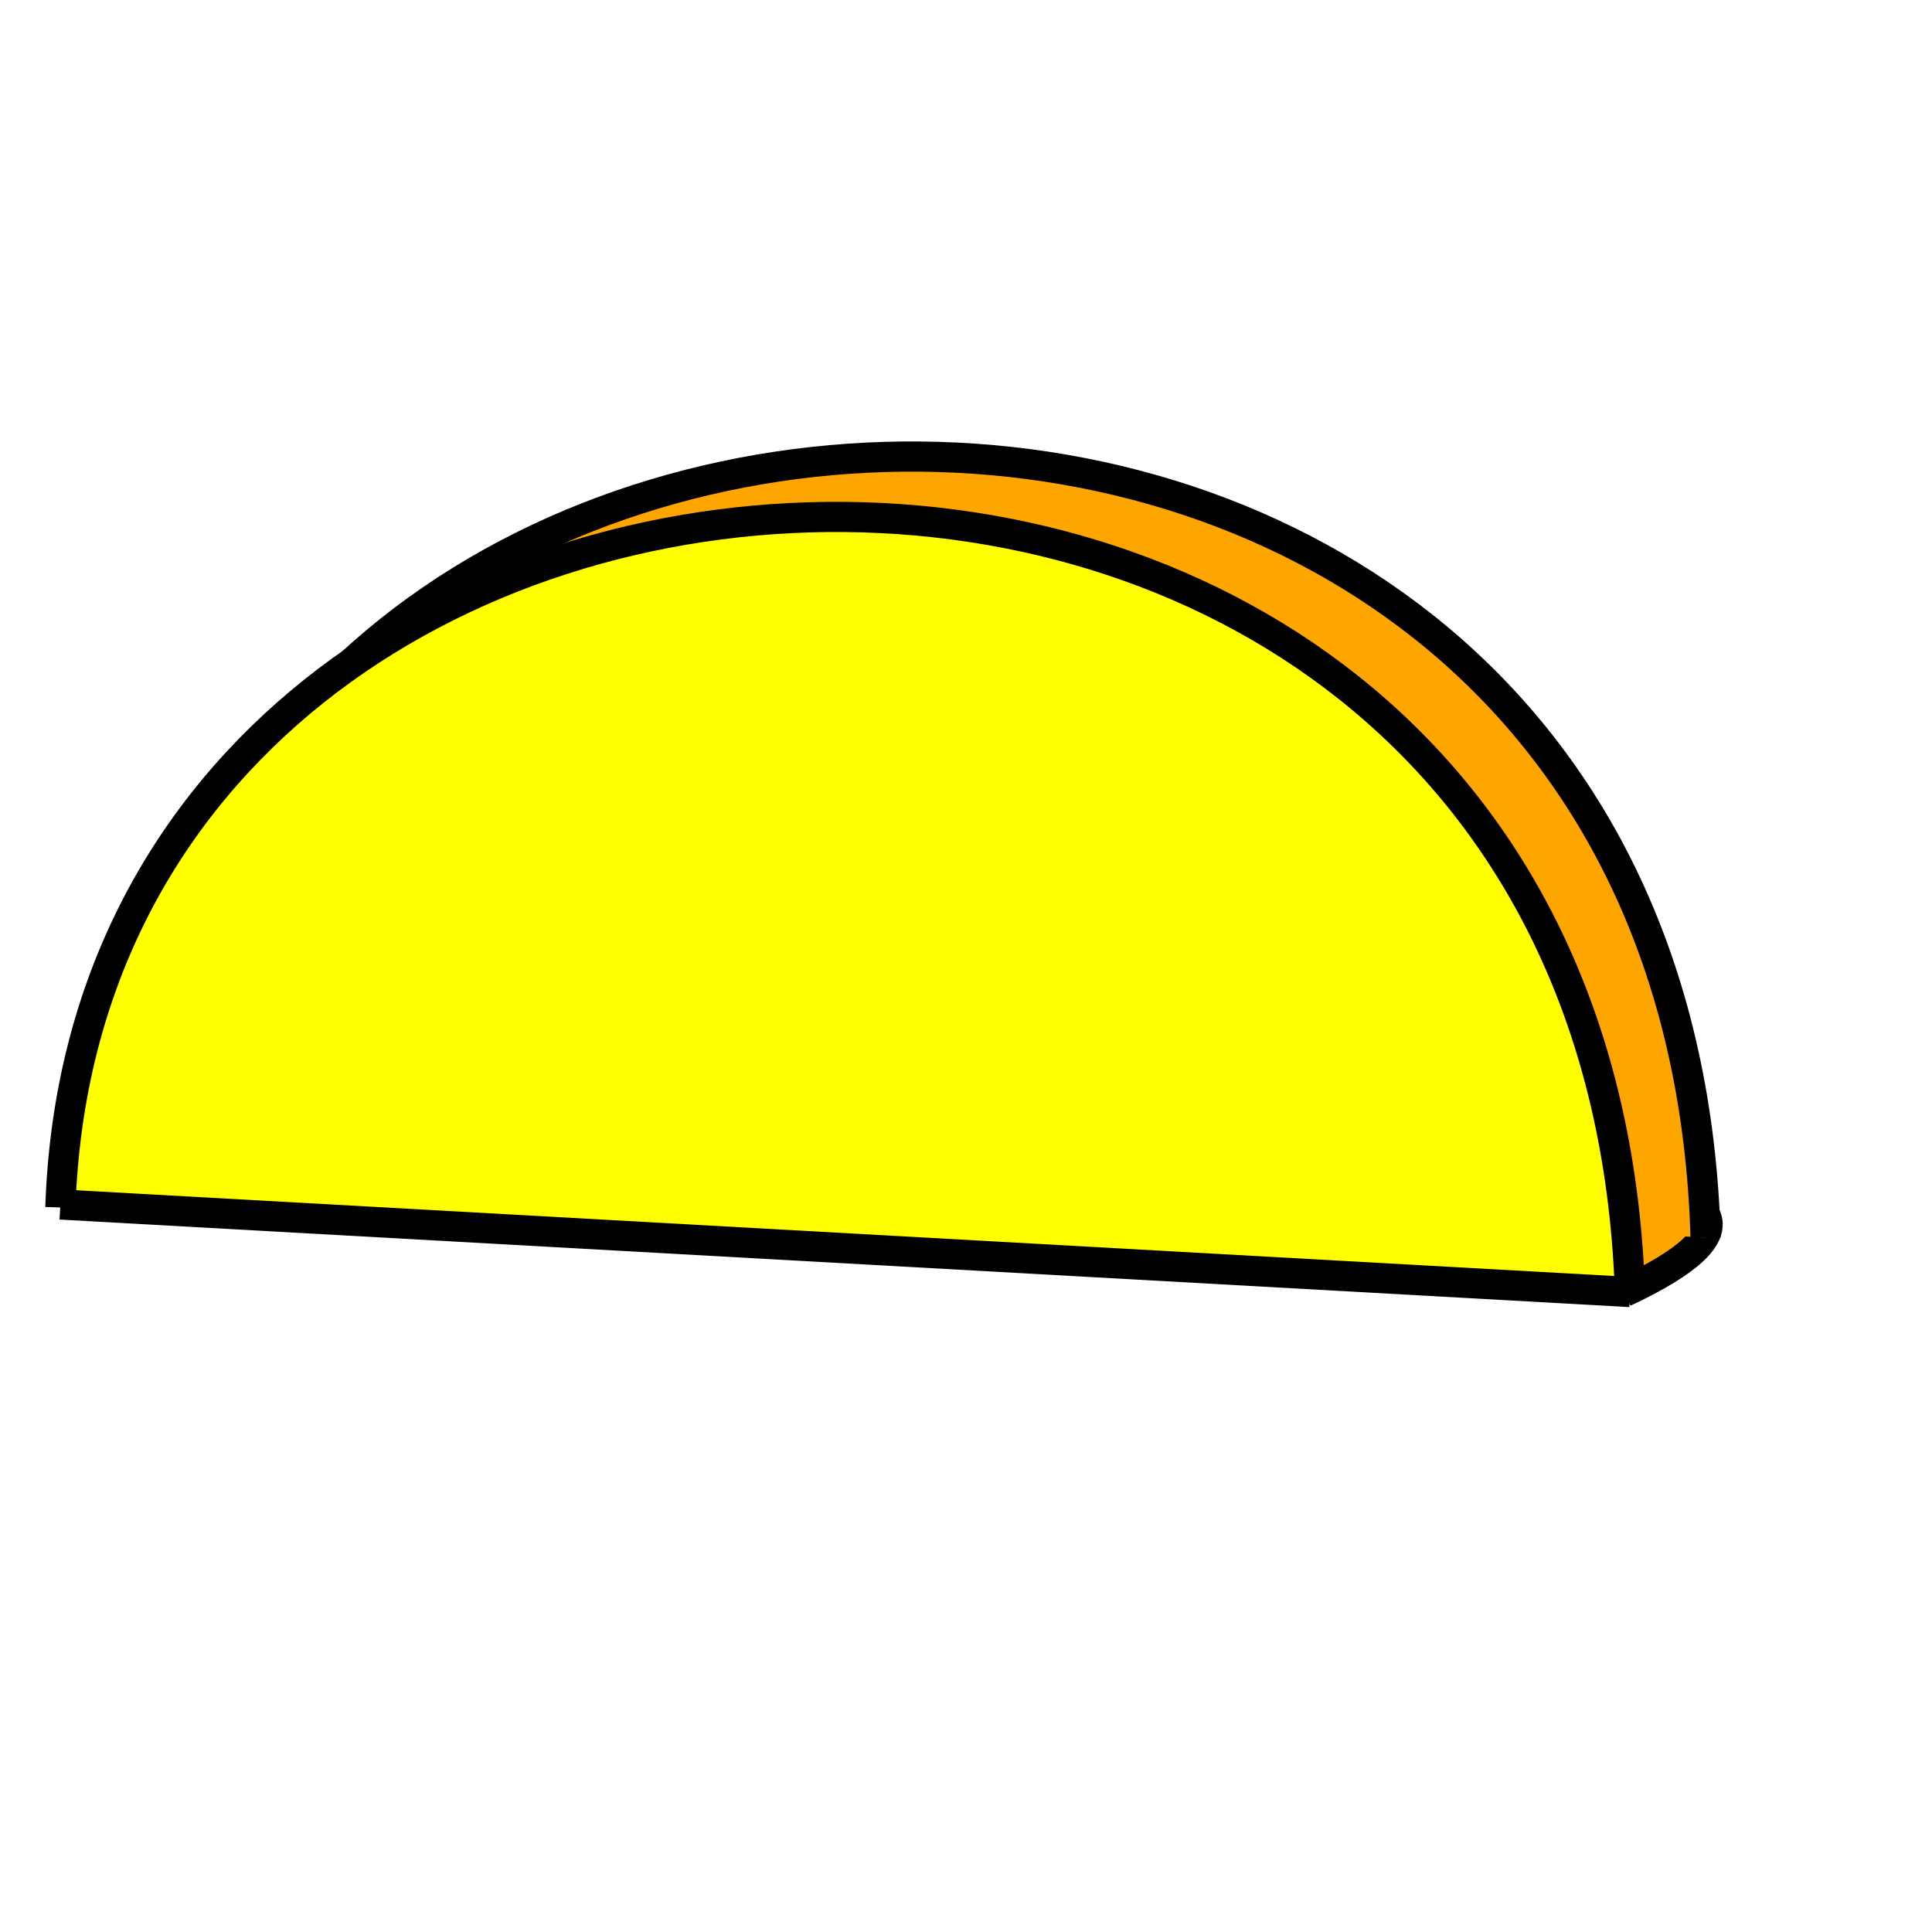
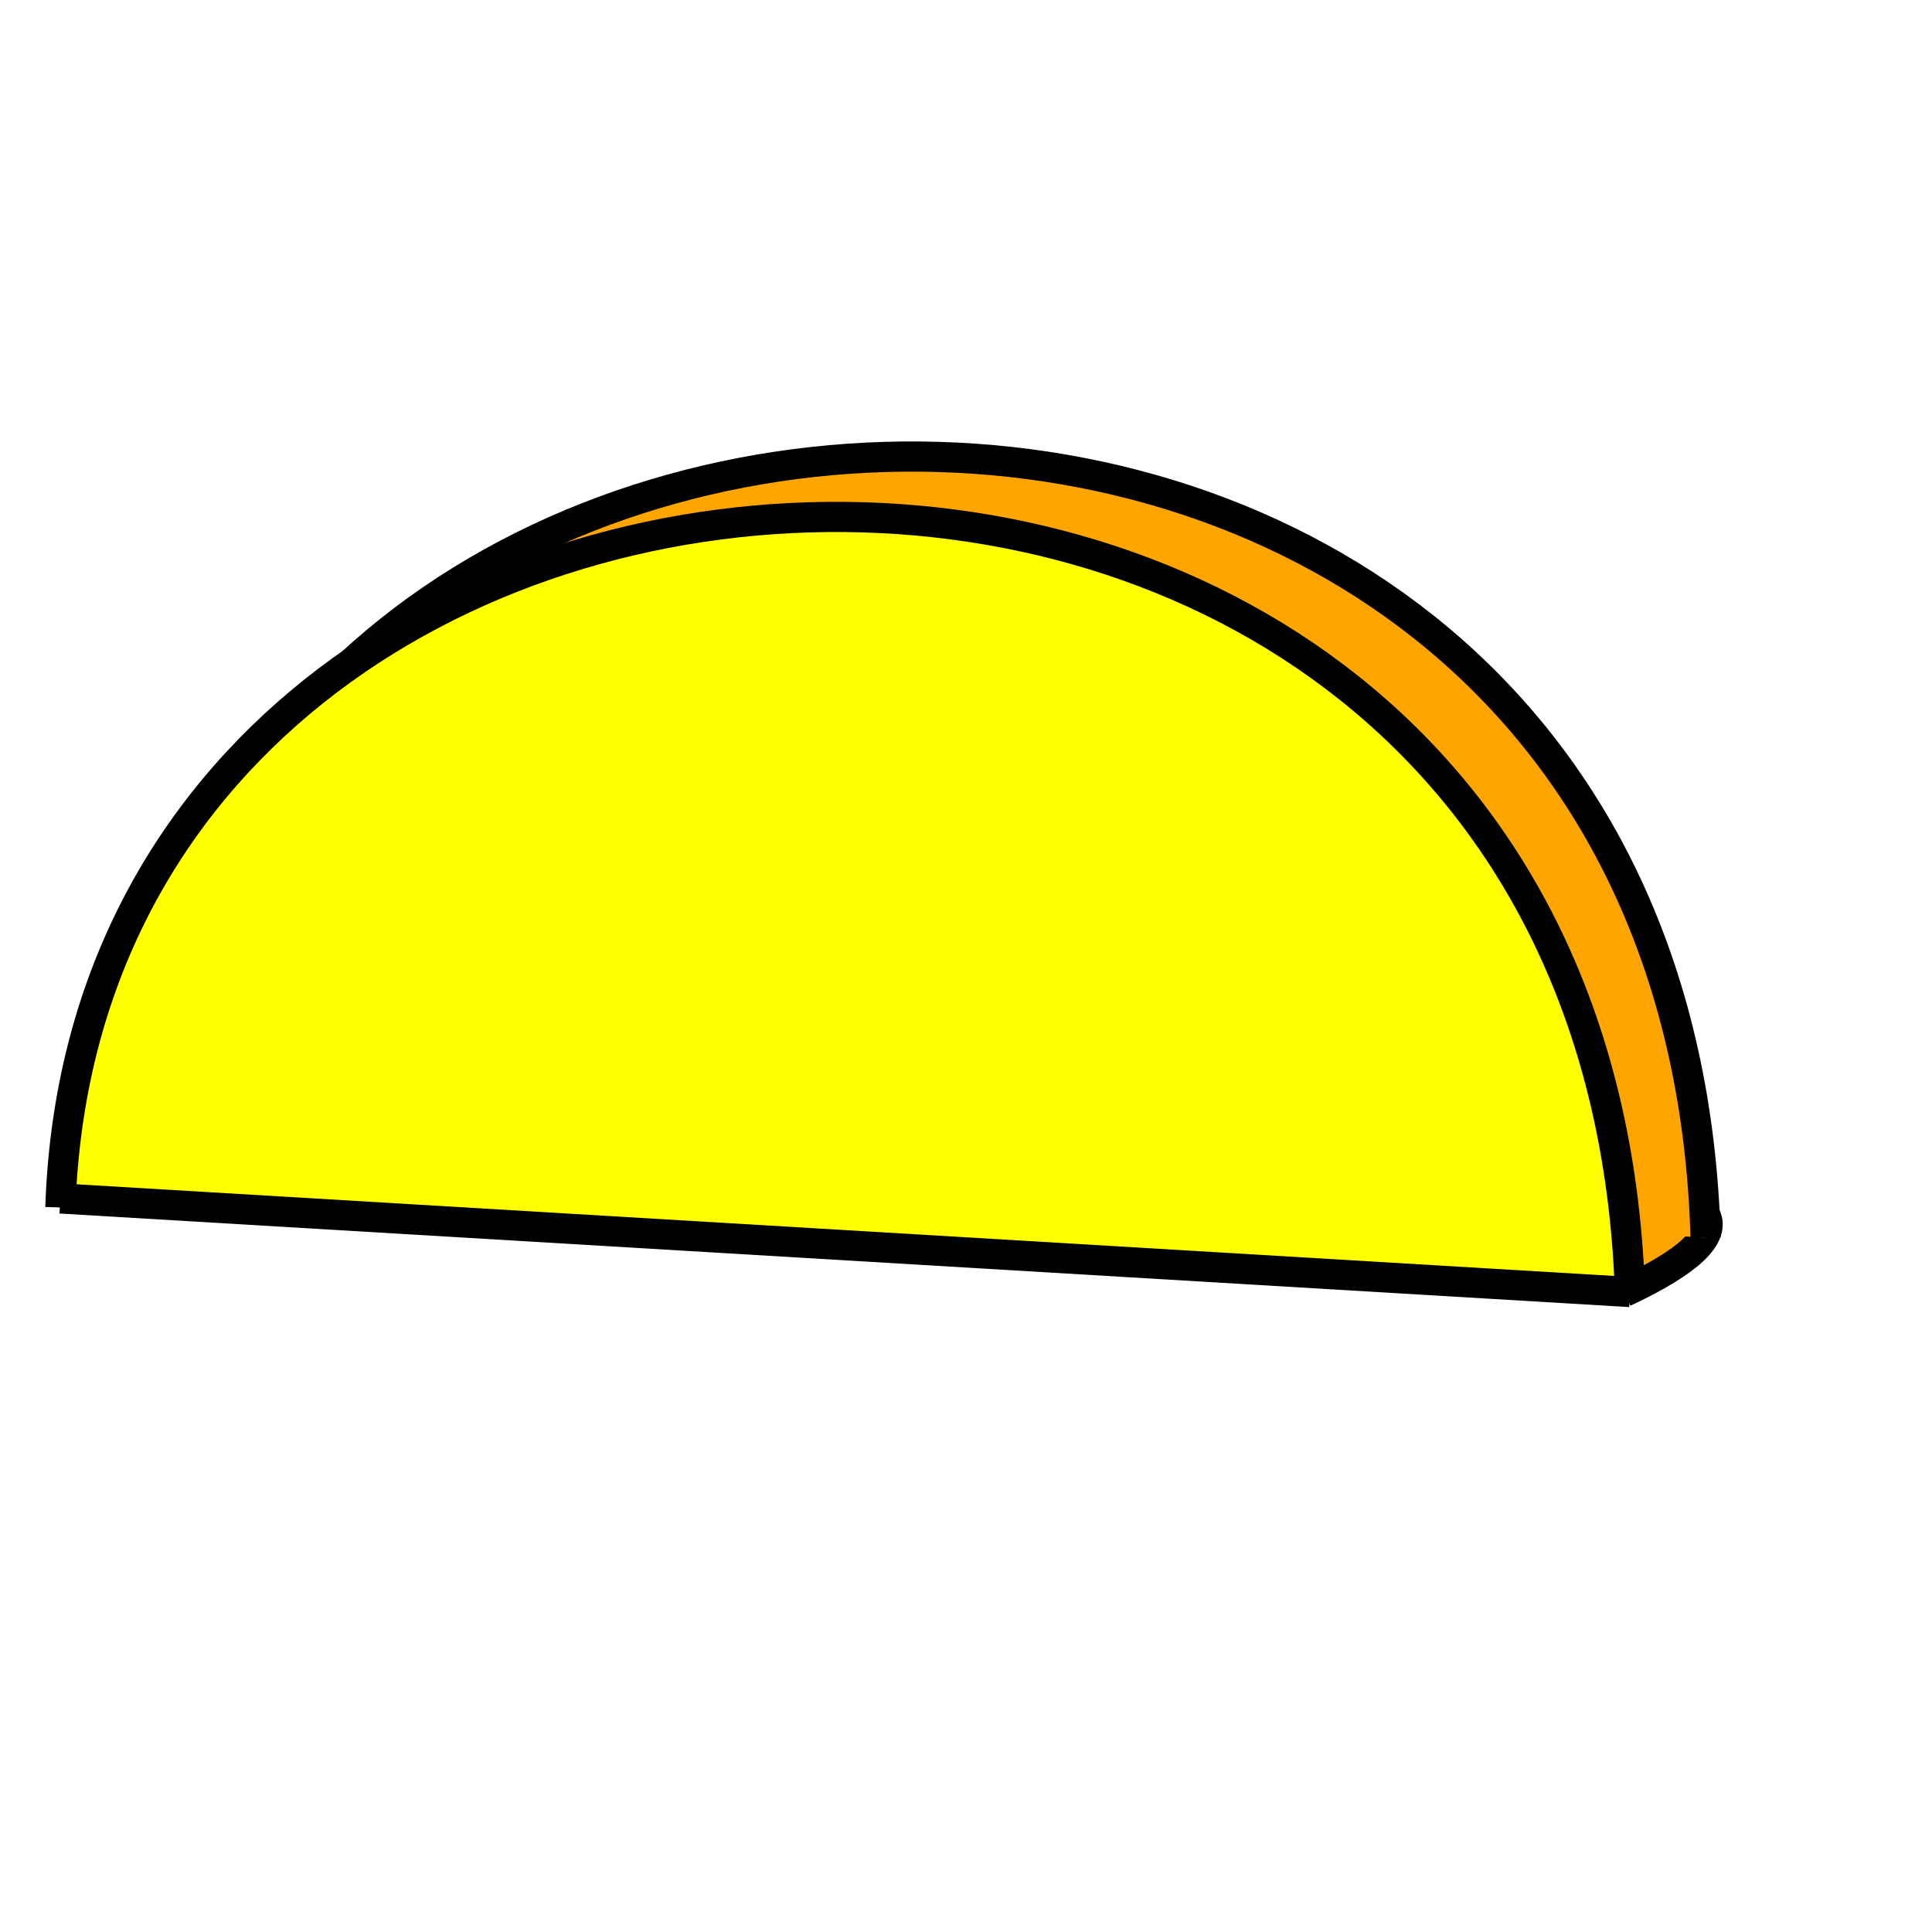
<svg xmlns="http://www.w3.org/2000/svg" viewBox="0 0 64 64" version="1.1">
  <style>
    @media (prefers-color-scheme: dark) {
      :root {
        filter: brightness(2);
      }
    }
  </style>
  <g>
    <path d="M 53.8 42.8 q 6.4 -3 -2 -4.1" stroke="black" fill="orange" />
    <path d="M 4.5 38 c 1 -30 51 -32 52 3" stroke="black" fill="orange" />
  </g>
  <g>
    <path d="M 2 40 c 1 -30 51 -32 52 3" stroke="black" fill="yellow" />
-     <line x1="2" y1="39.9" x2="54" y2="42.8" stroke="black" />
+     <line x1="2" y1="39.7" x2="54" y2="42.8" stroke="black" />
  </g>
</svg>
